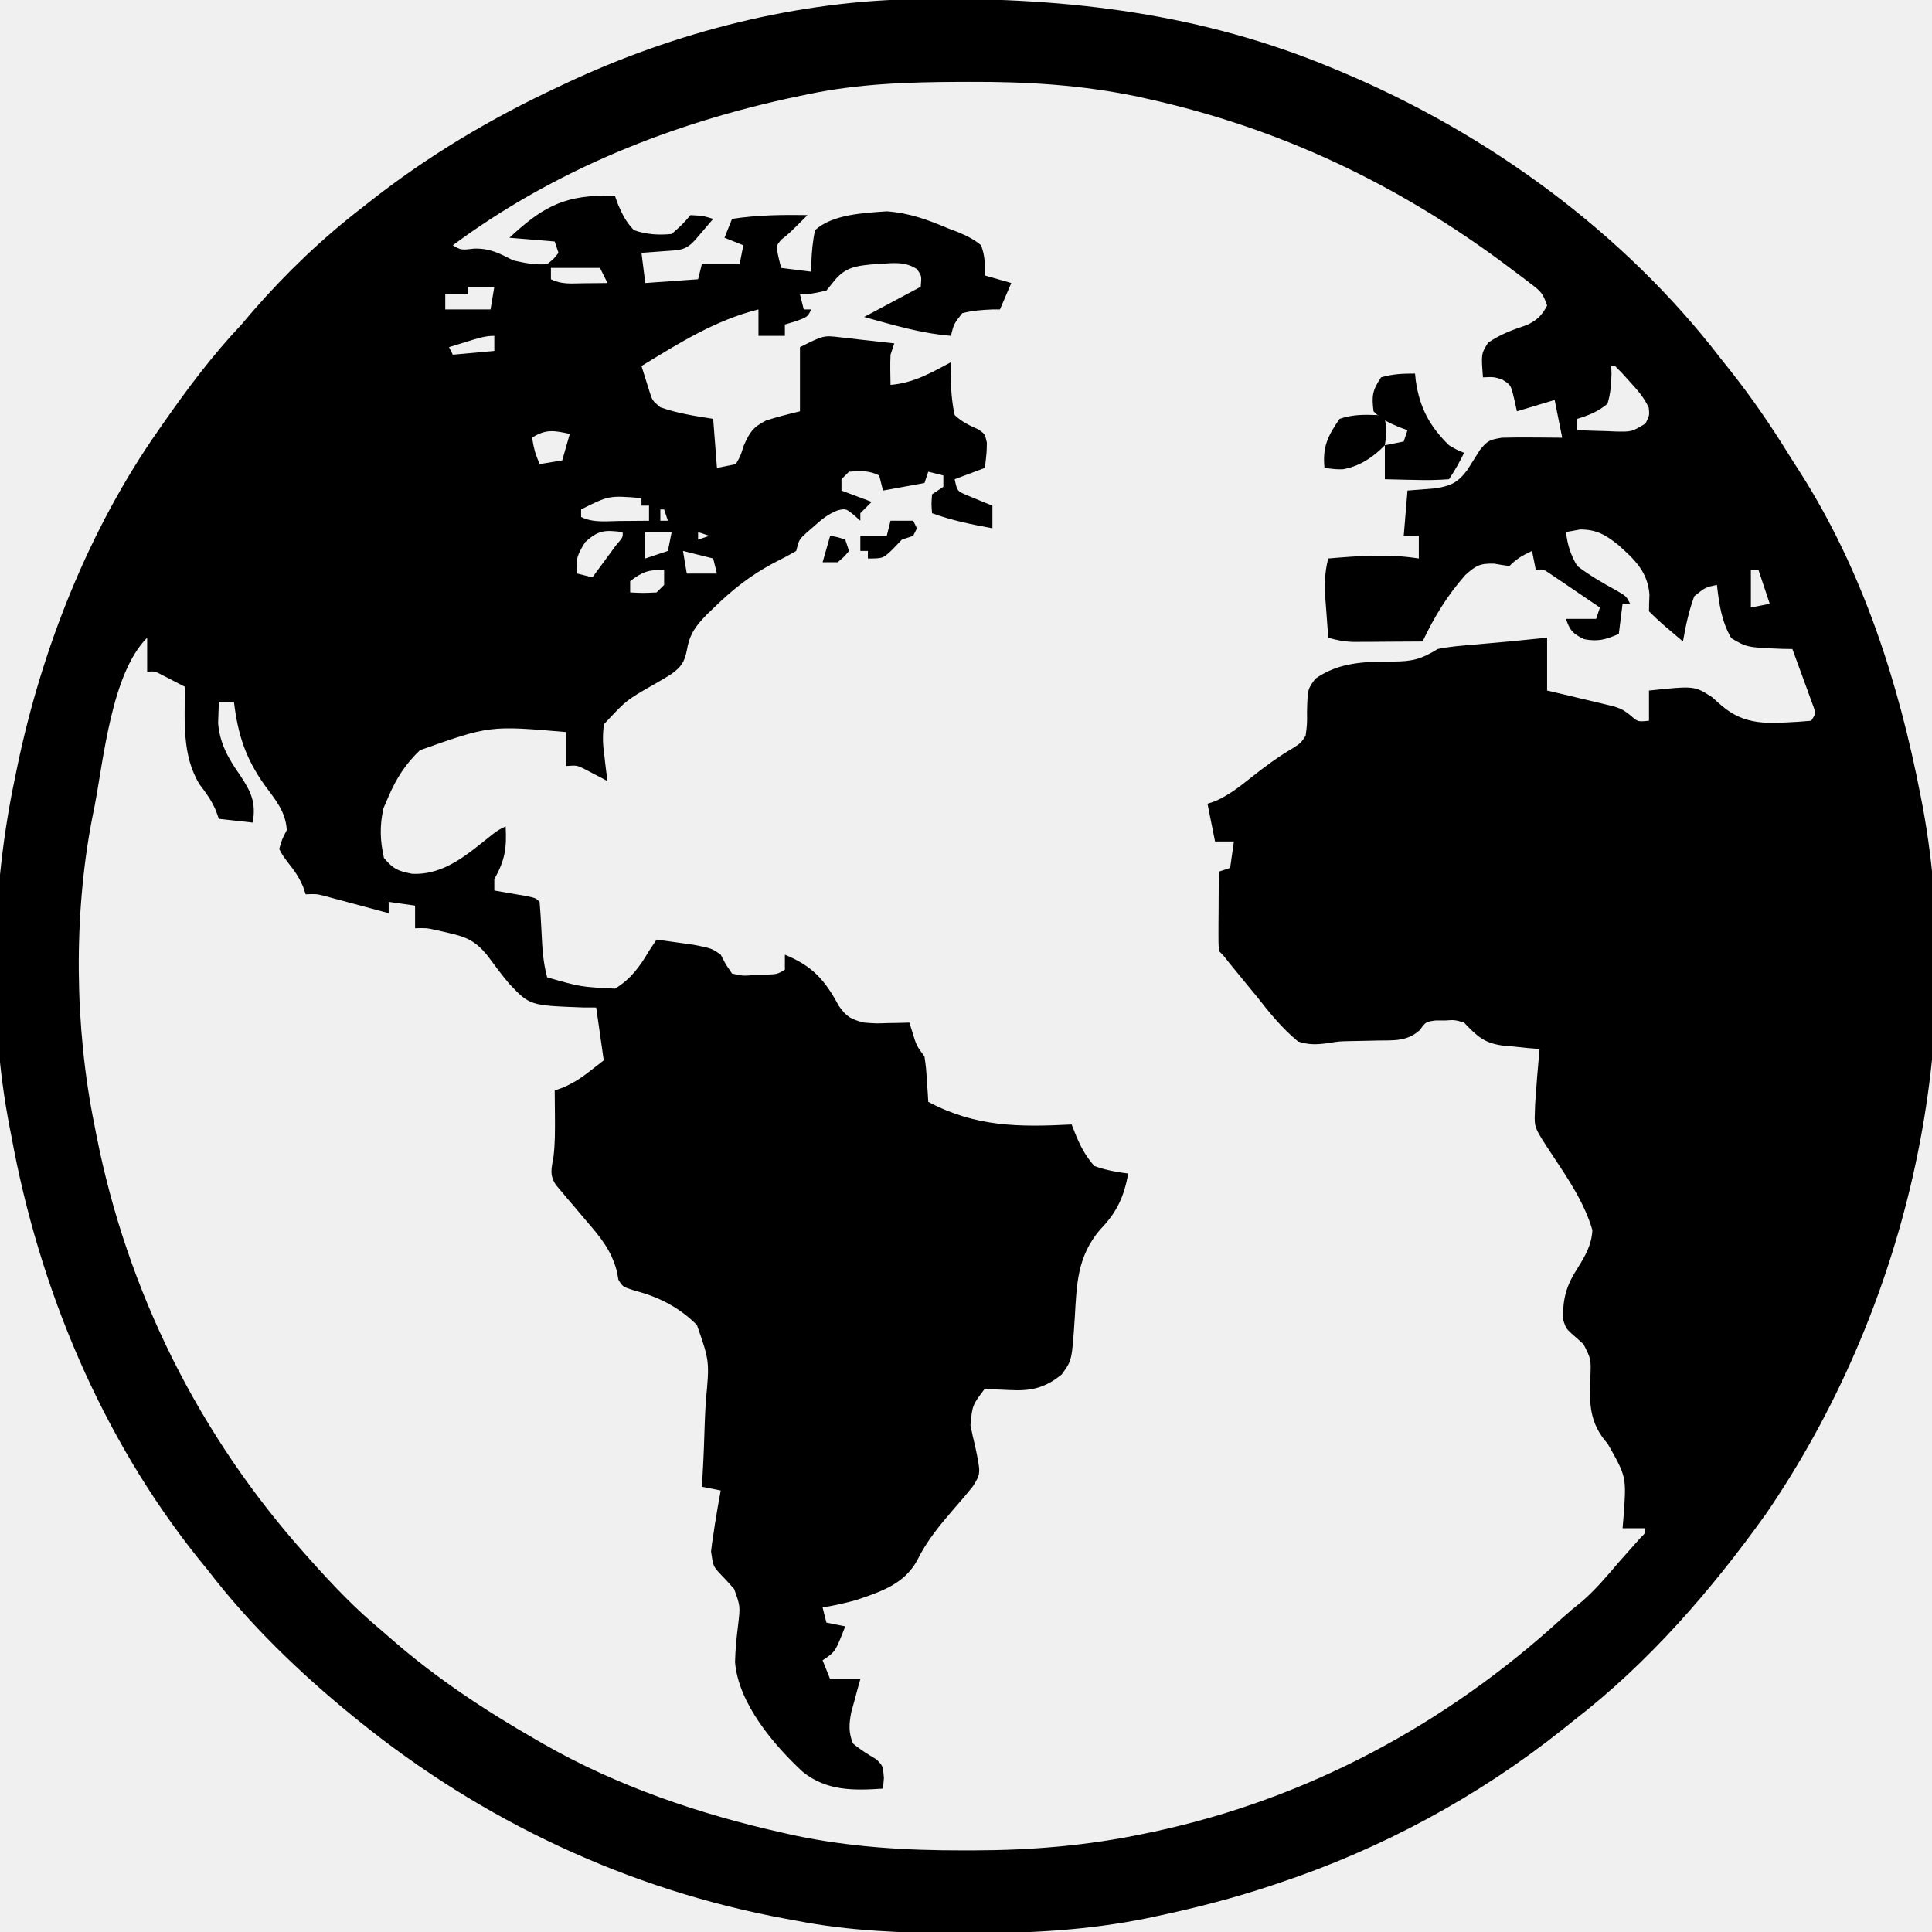
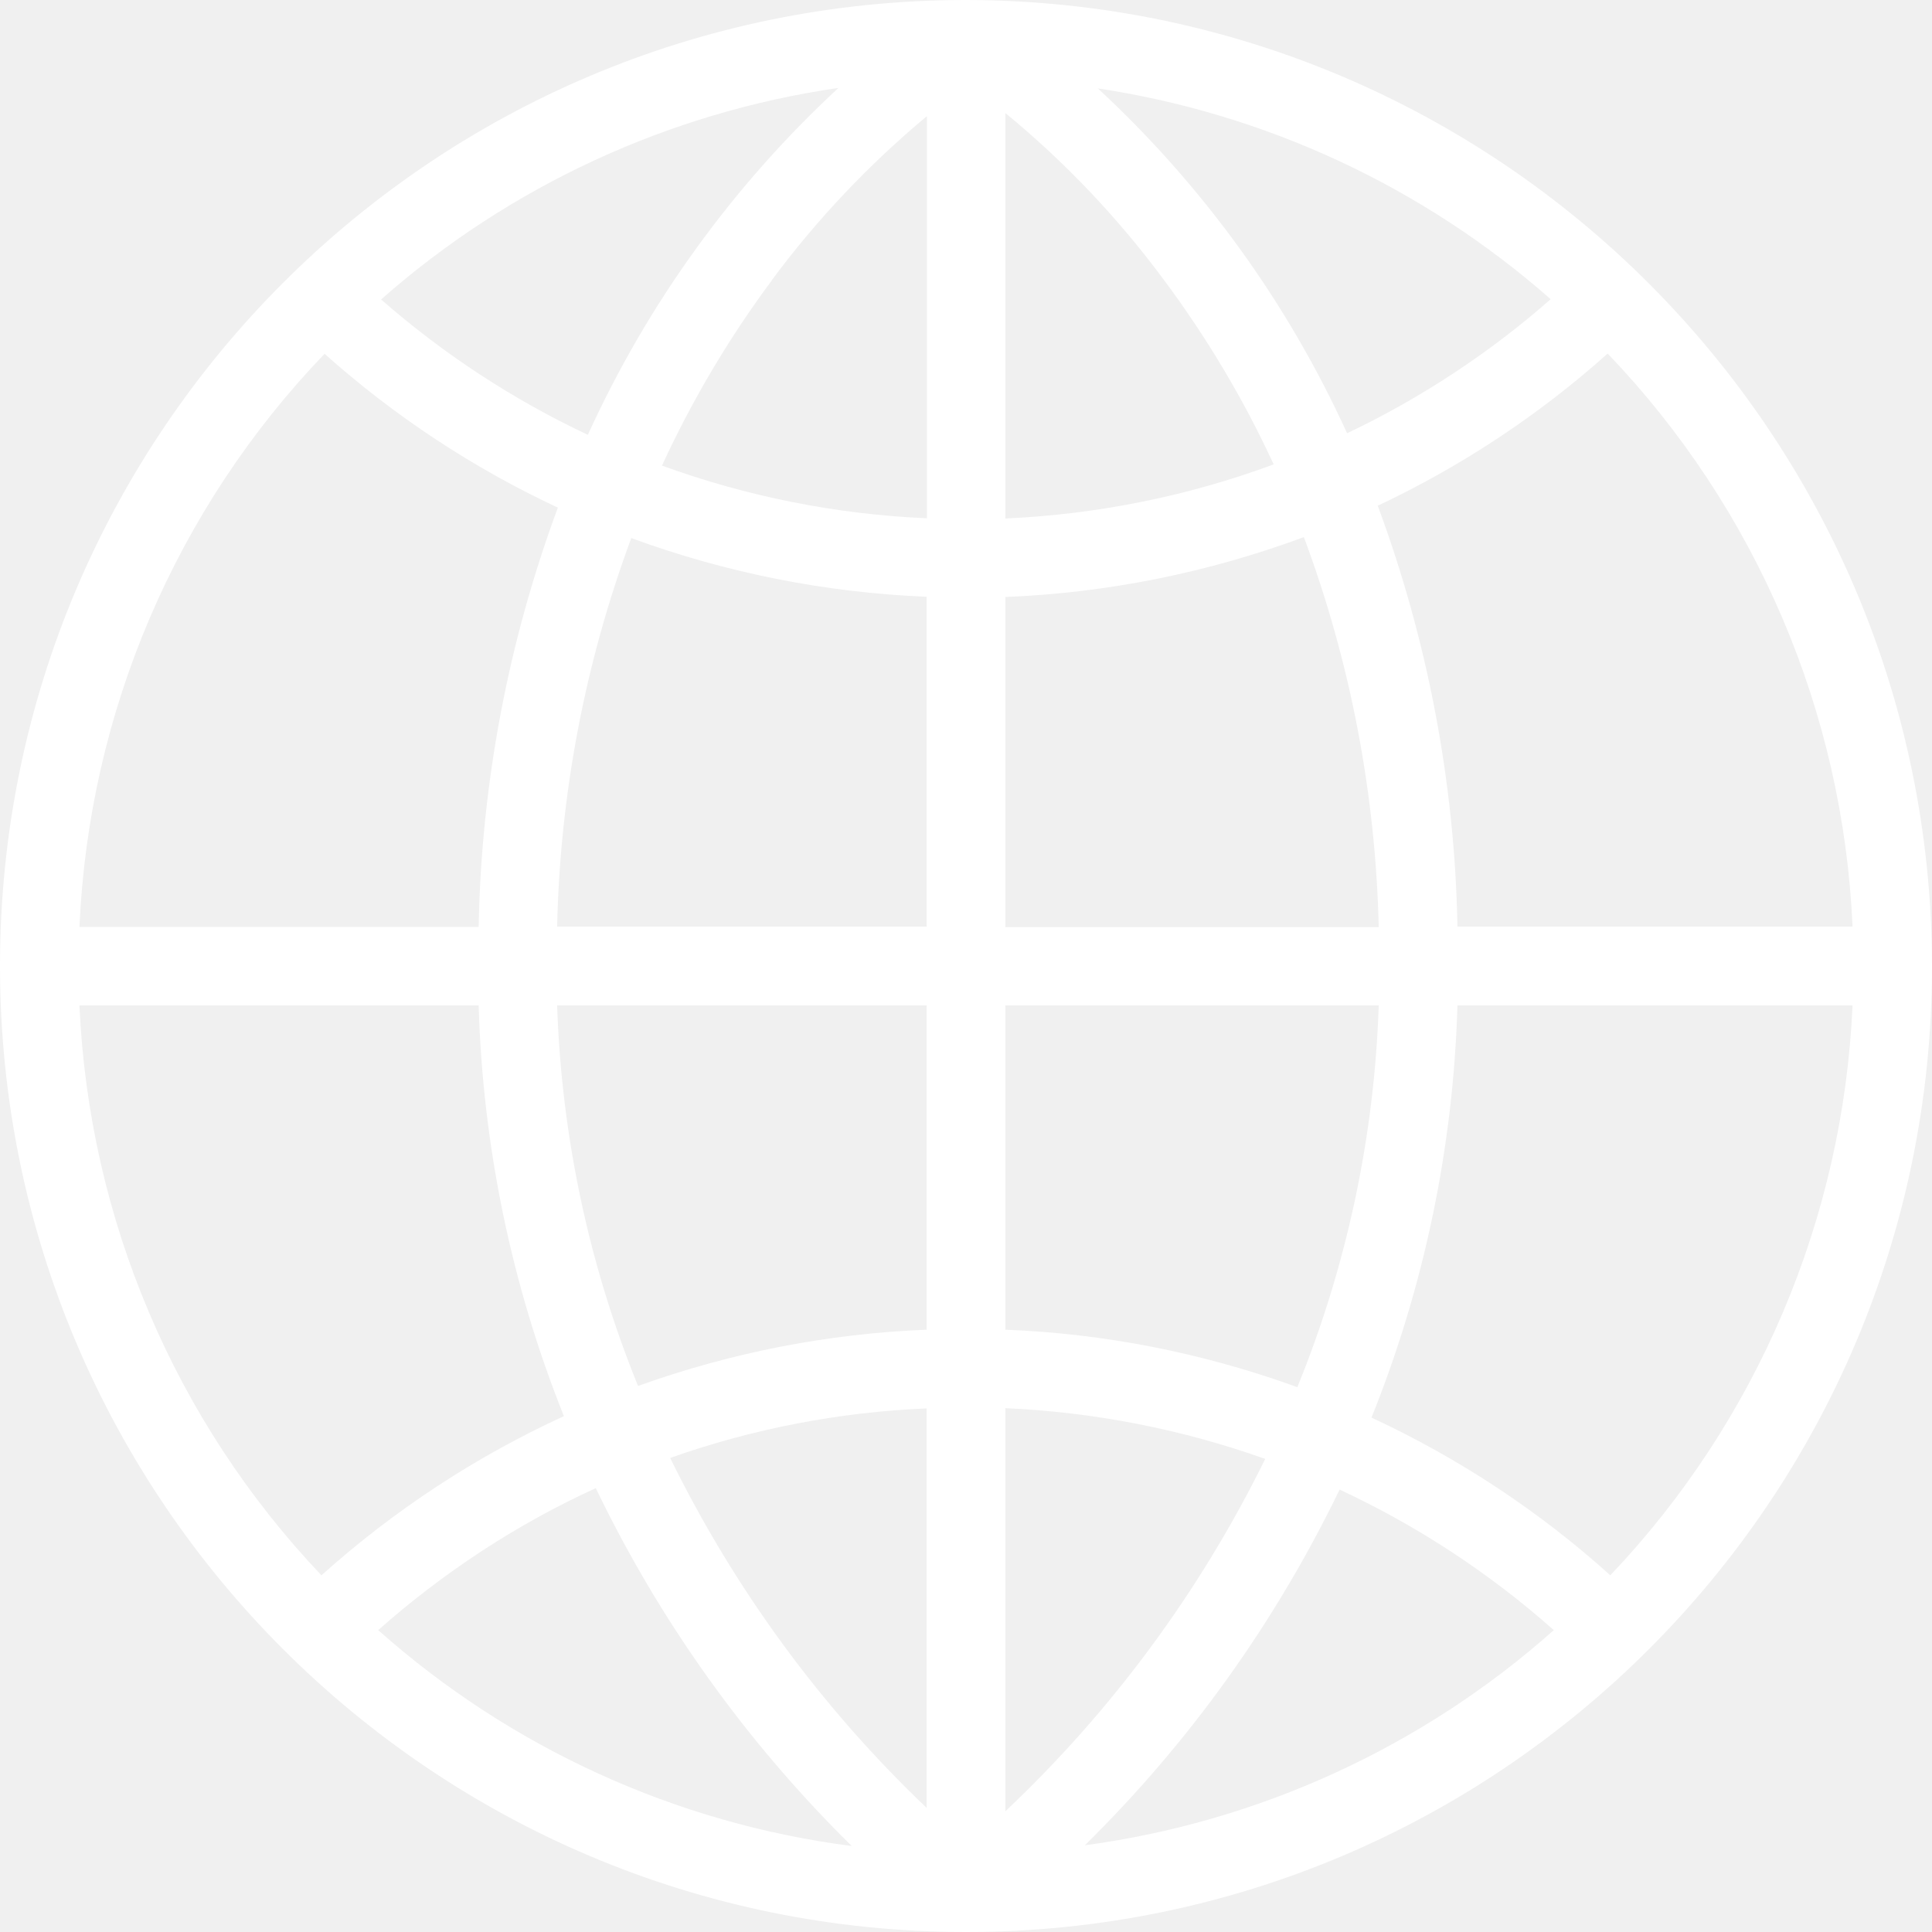
- <svg xmlns="http://www.w3.org/2000/svg" version="1.1" width="512" height="512">
-   <path d="M0 0 C0.909 -0.01 1.818 -0.02 2.754 -0.03 C39.734 -0.347 74.715 3.868 109.164 18.238 C110.017 18.592 110.871 18.946 111.75 19.311 C150.467 35.605 186.454 61.767 212.164 95.238 C213.374 96.758 213.374 96.758 214.609 98.309 C220.236 105.412 225.305 112.76 230.064 120.469 C231.138 122.196 232.236 123.905 233.34 125.613 C249.833 151.576 259.358 181.217 265.164 211.238 C265.343 212.159 265.523 213.079 265.708 214.027 C277.519 278.315 260.858 347.886 224.172 401.43 C209.654 421.737 192.981 440.949 173.164 456.238 C171.695 457.416 171.695 457.416 170.195 458.617 C147.864 476.4 122.238 490.223 95.164 499.238 C94.355 499.511 93.546 499.783 92.712 500.064 C82.935 503.305 73.049 505.842 62.977 507.988 C62.052 508.187 61.127 508.386 60.175 508.591 C44.305 511.815 28.69 512.614 12.539 512.551 C11.084 512.548 11.084 512.548 9.6 512.545 C-4.749 512.5 -18.719 512.004 -32.836 509.238 C-33.749 509.072 -34.662 508.906 -35.603 508.734 C-77.235 501.075 -115.996 482.832 -148.836 456.238 C-149.38 455.798 -149.925 455.358 -150.486 454.905 C-164.558 443.427 -177.773 430.661 -188.836 416.238 C-189.595 415.308 -190.354 414.377 -191.137 413.418 C-217 381.161 -233.452 341.716 -240.836 301.238 C-241.082 299.993 -241.082 299.993 -241.332 298.722 C-247.014 269.192 -246.065 235.577 -239.836 206.238 C-239.643 205.297 -239.451 204.356 -239.252 203.386 C-232.742 172.109 -220.253 140.454 -201.836 114.238 C-201.371 113.57 -200.906 112.902 -200.426 112.213 C-194.029 103.052 -187.517 94.364 -179.836 86.238 C-178.768 84.992 -177.706 83.743 -176.648 82.488 C-167.921 72.505 -158.345 63.319 -147.836 55.238 C-147.272 54.793 -146.709 54.348 -146.128 53.889 C-130.605 41.626 -113.753 31.595 -95.836 23.238 C-95.208 22.941 -94.581 22.644 -93.934 22.338 C-64.89 8.683 -32.17 0.289 0 0 Z M-29.836 25.238 C-30.824 25.442 -31.811 25.646 -32.829 25.856 C-65.537 32.777 -96.861 45.223 -123.836 65.238 C-121.649 66.53 -121.649 66.53 -118.086 66.113 C-113.934 66.046 -111.541 67.348 -107.836 69.238 C-104.84 69.936 -101.909 70.508 -98.836 70.238 C-97.062 68.836 -97.062 68.836 -95.836 67.238 C-96.166 66.248 -96.496 65.258 -96.836 64.238 C-100.796 63.908 -104.756 63.578 -108.836 63.238 C-100.68 55.66 -94.941 52.128 -83.66 52.105 C-82.728 52.149 -81.796 52.193 -80.836 52.238 C-80.434 53.352 -80.434 53.352 -80.023 54.488 C-78.856 57.191 -77.87 59.115 -75.836 61.238 C-72.518 62.369 -69.319 62.602 -65.836 62.238 C-63.086 59.822 -63.086 59.822 -60.836 57.238 C-57.523 57.426 -57.523 57.426 -54.836 58.238 C-55.815 59.385 -56.794 60.53 -57.773 61.676 C-58.319 62.314 -58.864 62.952 -59.426 63.609 C-62.121 66.723 -63.711 66.492 -67.898 66.801 C-69.003 66.885 -70.108 66.968 -71.246 67.055 C-72.101 67.115 -72.955 67.176 -73.836 67.238 C-73.506 69.878 -73.176 72.518 -72.836 75.238 C-68.216 74.908 -63.596 74.578 -58.836 74.238 C-58.506 72.918 -58.176 71.598 -57.836 70.238 C-54.536 70.238 -51.236 70.238 -47.836 70.238 C-47.506 68.588 -47.176 66.938 -46.836 65.238 C-48.486 64.578 -50.136 63.918 -51.836 63.238 C-51.176 61.588 -50.516 59.938 -49.836 58.238 C-43.139 57.208 -36.604 57.137 -29.836 57.238 C-34.836 62.238 -34.836 62.238 -36.711 63.676 C-38.179 65.352 -38.179 65.352 -37.523 68.426 C-37.297 69.354 -37.07 70.282 -36.836 71.238 C-34.196 71.568 -31.556 71.898 -28.836 72.238 C-28.833 71.479 -28.831 70.72 -28.828 69.938 C-28.712 66.945 -28.468 64.167 -27.836 61.238 C-23.241 57.026 -14.922 56.668 -8.836 56.238 C-2.893 56.65 2.112 58.501 7.539 60.801 C8.358 61.111 9.176 61.421 10.02 61.74 C12.351 62.732 14.224 63.606 16.164 65.238 C17.219 68.105 17.197 70.122 17.164 73.238 C19.474 73.898 21.784 74.558 24.164 75.238 C23.174 77.548 22.184 79.858 21.164 82.238 C20.477 82.241 19.79 82.243 19.082 82.246 C16.324 82.364 13.841 82.553 11.164 83.238 C8.925 86.125 8.925 86.125 8.164 89.238 C0.231 88.591 -7.187 86.355 -14.836 84.238 C-9.886 81.598 -4.936 78.958 0.164 76.238 C0.422 73.339 0.422 73.339 -0.848 71.555 C-3.948 69.502 -7.082 69.928 -10.648 70.176 C-11.376 70.222 -12.104 70.267 -12.853 70.314 C-16.93 70.695 -19.652 71.107 -22.398 74.238 C-23.203 75.228 -24.007 76.218 -24.836 77.238 C-28.711 78.113 -28.711 78.113 -31.836 78.238 C-31.506 79.558 -31.176 80.878 -30.836 82.238 C-30.176 82.238 -29.516 82.238 -28.836 82.238 C-29.836 84.238 -29.836 84.238 -32.898 85.363 C-33.868 85.652 -34.837 85.941 -35.836 86.238 C-35.836 87.228 -35.836 88.218 -35.836 89.238 C-38.146 89.238 -40.456 89.238 -42.836 89.238 C-42.836 86.928 -42.836 84.618 -42.836 82.238 C-54.287 85.095 -63.848 91.155 -73.836 97.238 C-73.385 98.7 -72.925 100.159 -72.461 101.617 C-72.206 102.43 -71.95 103.243 -71.688 104.08 C-70.943 106.401 -70.943 106.401 -68.836 108.176 C-64.249 109.8 -59.642 110.485 -54.836 111.238 C-54.506 115.528 -54.176 119.818 -53.836 124.238 C-51.361 123.743 -51.361 123.743 -48.836 123.238 C-47.583 121.066 -47.583 121.066 -46.773 118.426 C-45.195 114.844 -44.373 113.517 -40.852 111.688 C-37.888 110.731 -34.863 109.97 -31.836 109.238 C-31.836 103.628 -31.836 98.018 -31.836 92.238 C-25.587 89.114 -25.587 89.114 -21.273 89.613 C-20.388 89.713 -19.502 89.812 -18.59 89.914 C-17.681 90.021 -16.772 90.128 -15.836 90.238 C-14.128 90.426 -12.419 90.614 -10.711 90.801 C-9.432 90.945 -8.153 91.09 -6.836 91.238 C-7.166 92.228 -7.496 93.218 -7.836 94.238 C-7.903 95.633 -7.921 97.03 -7.898 98.426 C-7.867 100.313 -7.867 100.313 -7.836 102.238 C-1.808 101.762 2.931 99.041 8.164 96.238 C8.143 97.191 8.123 98.144 8.102 99.125 C8.165 102.976 8.333 106.473 9.164 110.238 C11.151 112.095 12.946 112.927 15.418 114.02 C17.164 115.238 17.164 115.238 17.691 117.52 C17.664 120.051 17.664 120.051 17.164 124.238 C13.204 125.723 13.204 125.723 9.164 127.238 C9.83 130.354 9.83 130.354 12.23 131.406 C13.466 131.911 13.466 131.911 14.727 132.426 C15.966 132.942 15.966 132.942 17.23 133.469 C17.869 133.723 18.507 133.977 19.164 134.238 C19.164 136.218 19.164 138.198 19.164 140.238 C13.695 139.222 8.4 138.167 3.164 136.238 C2.977 133.863 2.977 133.863 3.164 131.238 C4.154 130.578 5.144 129.918 6.164 129.238 C6.164 128.248 6.164 127.258 6.164 126.238 C4.844 125.908 3.524 125.578 2.164 125.238 C1.834 126.228 1.504 127.218 1.164 128.238 C-4.281 129.228 -4.281 129.228 -9.836 130.238 C-10.166 128.918 -10.496 127.598 -10.836 126.238 C-13.598 124.857 -15.783 125.047 -18.836 125.238 C-19.496 125.898 -20.156 126.558 -20.836 127.238 C-20.836 128.228 -20.836 129.218 -20.836 130.238 C-18.196 131.228 -15.556 132.218 -12.836 133.238 C-13.826 134.228 -14.816 135.218 -15.836 136.238 C-15.836 136.898 -15.836 137.558 -15.836 138.238 C-16.413 137.723 -16.991 137.207 -17.586 136.676 C-19.659 135.022 -19.659 135.022 -21.715 135.438 C-24.319 136.421 -25.947 137.766 -28.023 139.613 C-28.718 140.219 -29.413 140.825 -30.129 141.449 C-32.069 143.229 -32.069 143.229 -32.836 146.238 C-34.859 147.414 -36.931 148.504 -39.023 149.551 C-44.953 152.734 -49.791 156.523 -54.586 161.238 C-55.182 161.807 -55.778 162.376 -56.391 162.962 C-59.358 165.99 -61.038 168.136 -61.773 172.355 C-62.414 175.719 -63.3 177.014 -66.102 178.996 C-67.415 179.809 -68.744 180.598 -70.086 181.363 C-77.857 185.778 -77.857 185.778 -83.836 192.238 C-84.121 195.245 -84.136 197.225 -83.711 200.113 C-83.599 201.146 -83.599 201.146 -83.484 202.199 C-83.297 203.882 -83.071 205.561 -82.836 207.238 C-83.379 206.95 -83.921 206.661 -84.48 206.363 C-85.554 205.806 -85.554 205.806 -86.648 205.238 C-87.71 204.681 -87.71 204.681 -88.793 204.113 C-90.925 203.041 -90.925 203.041 -93.836 203.238 C-93.836 200.268 -93.836 197.298 -93.836 194.238 C-114.052 192.499 -114.052 192.499 -132.535 199.039 C-136.323 202.66 -138.773 206.442 -140.836 211.238 C-141.517 212.816 -141.517 212.816 -142.211 214.426 C-143.253 219.115 -143.126 222.933 -142.086 227.613 C-139.504 230.625 -138.463 231.03 -134.648 231.801 C-126.007 232.213 -119.789 226.483 -113.341 221.377 C-111.836 220.238 -111.836 220.238 -109.836 219.238 C-109.538 225 -109.969 228.101 -112.836 233.238 C-112.836 234.228 -112.836 235.218 -112.836 236.238 C-112.053 236.371 -111.271 236.504 -110.465 236.641 C-109.453 236.817 -108.441 236.994 -107.398 237.176 C-106.389 237.35 -105.38 237.524 -104.34 237.703 C-101.836 238.238 -101.836 238.238 -100.836 239.238 C-100.624 241.847 -100.459 244.438 -100.336 247.051 C-100.136 251.213 -99.943 255.202 -98.836 259.238 C-89.973 261.781 -89.973 261.781 -80.836 262.238 C-76.617 259.647 -74.333 256.456 -71.836 252.238 C-71.176 251.248 -70.516 250.258 -69.836 249.238 C-67.751 249.521 -65.668 249.815 -63.586 250.113 C-61.846 250.357 -61.846 250.357 -60.07 250.605 C-55.233 251.552 -55.233 251.552 -52.836 253.238 C-52.383 254.097 -51.931 254.955 -51.465 255.84 C-50.927 256.631 -50.39 257.423 -49.836 258.238 C-46.943 258.881 -46.943 258.881 -43.773 258.613 C-42.71 258.58 -41.646 258.546 -40.551 258.512 C-37.872 258.404 -37.872 258.404 -35.836 257.238 C-35.836 255.918 -35.836 254.598 -35.836 253.238 C-28.558 256.225 -25.238 259.909 -21.539 266.812 C-19.484 269.74 -18.278 270.374 -14.836 271.238 C-11.71 271.478 -11.71 271.478 -8.523 271.363 C-7.455 271.345 -6.386 271.327 -5.285 271.309 C-4.477 271.285 -3.669 271.262 -2.836 271.238 C-2.403 272.63 -2.403 272.63 -1.961 274.051 C-0.948 277.336 -0.948 277.336 1.164 280.238 C1.578 283.156 1.578 283.156 1.789 286.426 C1.901 288.056 1.901 288.056 2.016 289.719 C2.089 290.966 2.089 290.966 2.164 292.238 C14.752 298.92 26.156 298.95 40.164 298.238 C40.462 298.998 40.76 299.757 41.066 300.539 C42.458 303.961 43.727 306.426 46.164 309.238 C49.121 310.316 52.047 310.852 55.164 311.238 C53.977 317.531 52.148 321.517 47.664 326.137 C41.605 333.322 41.518 340.491 40.982 349.573 C40.245 360.762 40.245 360.762 37.526 364.477 C33.157 368.069 29.343 368.941 23.664 368.613 C21.823 368.532 21.823 368.532 19.945 368.449 C19.027 368.38 18.11 368.31 17.164 368.238 C13.84 372.626 13.84 372.626 13.344 377.941 C13.715 379.801 14.127 381.653 14.586 383.492 C16.108 390.72 16.108 390.72 14.037 394.051 C12.435 396.095 10.761 398.045 9.039 399.988 C5.207 404.445 1.765 408.549 -0.836 413.863 C-4.29 420.061 -10.381 422.041 -16.836 424.238 C-19.851 425.091 -22.741 425.714 -25.836 426.238 C-25.506 427.558 -25.176 428.878 -24.836 430.238 C-23.186 430.568 -21.536 430.898 -19.836 431.238 C-22.461 437.988 -22.461 437.988 -25.836 440.238 C-25.176 441.888 -24.516 443.538 -23.836 445.238 C-21.196 445.238 -18.556 445.238 -15.836 445.238 C-16.064 446.047 -16.292 446.855 -16.527 447.688 C-16.815 448.756 -17.102 449.825 -17.398 450.926 C-17.688 451.982 -17.979 453.037 -18.277 454.125 C-18.854 457.336 -18.961 459.186 -17.836 462.238 C-15.857 463.941 -13.784 465.169 -11.551 466.516 C-9.836 468.238 -9.836 468.238 -9.59 471.43 C-9.712 472.82 -9.712 472.82 -9.836 474.238 C-17.638 474.759 -24.772 474.894 -31.106 469.792 C-38.855 462.592 -48.15 451.641 -49.042 440.719 C-48.961 437.358 -48.637 434.07 -48.213 430.737 C-47.644 425.88 -47.644 425.88 -49.289 421.324 C-50.563 419.865 -51.876 418.439 -53.234 417.059 C-54.836 415.238 -54.836 415.238 -55.398 411.426 C-55.265 410.024 -55.069 408.627 -54.836 407.238 C-54.68 406.193 -54.524 405.147 -54.363 404.07 C-53.896 401.117 -53.385 398.177 -52.836 395.238 C-54.486 394.908 -56.136 394.578 -57.836 394.238 C-57.763 393.049 -57.689 391.859 -57.614 390.633 C-57.359 386.181 -57.199 381.728 -57.067 377.271 C-56.997 375.349 -56.902 373.429 -56.78 371.51 C-55.791 360.997 -55.791 360.997 -59.142 351.376 C-63.838 346.701 -69.328 343.875 -75.702 342.257 C-78.836 341.238 -78.836 341.238 -79.947 339.366 C-80.155 338.261 -80.155 338.261 -80.367 337.133 C-81.814 331.625 -84.649 328.173 -88.336 323.926 C-89.493 322.555 -90.649 321.184 -91.805 319.812 C-92.315 319.22 -92.824 318.628 -93.35 318.018 C-93.84 317.431 -94.331 316.843 -94.836 316.238 C-95.4 315.573 -95.964 314.907 -96.545 314.222 C-98.259 311.588 -97.688 309.867 -97.164 306.875 C-96.723 303.329 -96.749 299.805 -96.773 296.238 C-96.778 295.555 -96.782 294.871 -96.786 294.167 C-96.799 292.524 -96.817 290.881 -96.836 289.238 C-96.1 288.973 -95.364 288.707 -94.605 288.434 C-91.877 287.256 -89.858 285.934 -87.523 284.113 C-86.307 283.165 -85.09 282.216 -83.836 281.238 C-84.826 274.308 -84.826 274.308 -85.836 267.238 C-87.008 267.233 -88.179 267.228 -89.387 267.223 C-103.404 266.7 -103.404 266.7 -108.841 261.001 C-110.947 258.484 -112.892 255.883 -114.836 253.238 C-117.901 249.59 -120.261 248.523 -124.898 247.488 C-126.463 247.125 -126.463 247.125 -128.059 246.754 C-130.857 246.147 -130.857 246.147 -133.836 246.238 C-133.836 244.258 -133.836 242.278 -133.836 240.238 C-136.146 239.908 -138.456 239.578 -140.836 239.238 C-140.836 240.228 -140.836 241.218 -140.836 242.238 C-141.396 242.087 -141.956 241.935 -142.532 241.779 C-145.07 241.095 -147.609 240.417 -150.148 239.738 C-151.03 239.5 -151.911 239.261 -152.818 239.016 C-153.666 238.79 -154.513 238.564 -155.387 238.332 C-156.557 238.018 -156.557 238.018 -157.751 237.697 C-159.968 237.131 -159.968 237.131 -162.836 237.238 C-163.063 236.558 -163.29 235.877 -163.523 235.176 C-164.693 232.559 -165.82 230.937 -167.586 228.738 C-168.93 226.934 -168.93 226.934 -169.836 225.238 C-169.086 222.613 -169.086 222.613 -167.836 220.238 C-168.096 215.324 -170.899 212.111 -173.711 208.301 C-178.754 201.18 -180.786 194.972 -181.836 186.238 C-183.156 186.238 -184.476 186.238 -185.836 186.238 C-185.877 187.435 -185.918 188.631 -185.961 189.863 C-185.984 190.536 -186.007 191.209 -186.031 191.902 C-185.576 197.342 -183.302 201.293 -180.211 205.676 C-177.205 210.231 -175.997 212.848 -176.836 218.238 C-179.806 217.908 -182.776 217.578 -185.836 217.238 C-186.103 216.497 -186.37 215.756 -186.645 214.992 C-187.804 212.313 -189.142 210.484 -190.898 208.176 C-195.706 200.514 -194.854 191 -194.836 182.238 C-196.125 181.567 -197.417 180.901 -198.711 180.238 C-199.79 179.681 -199.79 179.681 -200.891 179.113 C-202.784 178.102 -202.784 178.102 -204.836 178.238 C-204.836 175.268 -204.836 172.298 -204.836 169.238 C-214.293 178.695 -216.364 201.465 -218.836 214.238 C-219.001 215.052 -219.166 215.865 -219.336 216.703 C-224.416 242.595 -224.081 272.413 -218.836 298.238 C-218.664 299.125 -218.493 300.012 -218.316 300.925 C-210.13 342.543 -191.1 380.639 -162.836 412.238 C-162.335 412.801 -161.835 413.363 -161.319 413.942 C-155.493 420.456 -149.579 426.66 -142.836 432.238 C-141.39 433.499 -141.39 433.499 -139.914 434.785 C-128.125 445.039 -115.363 453.475 -101.836 461.238 C-100.943 461.755 -100.943 461.755 -100.033 462.281 C-80.253 473.618 -58.402 481.039 -36.211 485.988 C-35.33 486.187 -34.449 486.386 -33.542 486.591 C-18.595 489.764 -3.698 490.648 11.539 490.613 C12.407 490.613 13.275 490.613 14.169 490.613 C29.464 490.576 44.155 489.375 59.164 486.238 C60.069 486.051 60.975 485.864 61.908 485.671 C102.575 476.971 139.317 457.237 169.918 429.262 C171.691 427.664 173.481 426.154 175.352 424.676 C179.015 421.501 182.031 417.925 185.164 414.238 C187.066 412.091 188.971 409.947 190.879 407.805 C192.27 406.447 192.27 406.447 192.164 405.238 C190.184 405.238 188.204 405.238 186.164 405.238 C186.257 404.139 186.35 403.039 186.445 401.906 C187.178 391.592 187.178 391.592 182.227 382.863 C177.27 377.249 177.344 372.146 177.641 364.961 C177.811 360.427 177.811 360.427 175.834 356.504 C174.757 355.5 173.66 354.516 172.544 353.555 C171.164 352.238 171.164 352.238 170.332 349.773 C170.376 344.184 171.221 340.971 174.293 336.228 C176.333 332.949 177.941 330.162 178.164 326.238 C176.081 319.081 171.812 312.75 167.717 306.587 C162.763 299.095 162.763 299.095 162.914 295.176 C162.94 294.413 162.966 293.65 162.992 292.863 C163.312 287.981 163.703 283.109 164.164 278.238 C162.627 278.109 162.627 278.109 161.059 277.977 C159.698 277.836 158.337 277.694 156.977 277.551 C156.303 277.497 155.629 277.444 154.936 277.389 C149.652 276.796 147.723 274.989 144.164 271.238 C141.655 270.496 141.655 270.496 139.102 270.676 C138.265 270.674 137.428 270.673 136.566 270.672 C134.006 271.03 134.006 271.03 132.422 273.227 C128.983 276.291 125.569 275.918 121.102 275.988 C120.248 276.009 119.394 276.029 118.514 276.05 C116.822 276.089 115.129 276.123 113.437 276.152 C110.983 276.206 110.983 276.206 107.855 276.711 C104.894 277.085 103.017 277.147 100.164 276.238 C95.868 272.712 92.573 268.6 89.164 264.238 C88.283 263.165 87.397 262.094 86.508 261.027 C84.939 259.136 83.383 257.235 81.844 255.32 C80.331 253.37 80.331 253.37 79.164 252.238 C79.077 250.677 79.057 249.111 79.066 247.547 C79.07 246.603 79.073 245.658 79.076 244.686 C79.085 243.692 79.093 242.699 79.102 241.676 C79.106 240.679 79.111 239.682 79.115 238.654 C79.127 236.182 79.144 233.71 79.164 231.238 C80.154 230.908 81.144 230.578 82.164 230.238 C82.494 227.928 82.824 225.618 83.164 223.238 C81.514 223.238 79.864 223.238 78.164 223.238 C77.504 219.938 76.844 216.638 76.164 213.238 C76.859 213.006 77.554 212.774 78.27 212.535 C81.741 210.98 84.529 208.848 87.477 206.488 C91.191 203.516 94.813 200.851 98.914 198.426 C100.888 197.155 100.888 197.155 102.164 195.238 C102.578 192.133 102.578 192.133 102.539 188.738 C102.7 182.861 102.7 182.861 104.758 180.098 C111.06 175.652 118.014 175.553 125.474 175.55 C130.471 175.527 132.865 174.905 137.164 172.238 C140.204 171.602 143.259 171.362 146.352 171.113 C147.196 171.035 148.04 170.958 148.909 170.877 C150.575 170.725 152.24 170.576 153.906 170.434 C156.725 170.19 159.538 169.904 162.352 169.613 C164.239 169.428 164.239 169.428 166.164 169.238 C166.164 173.858 166.164 178.478 166.164 183.238 C167.561 183.564 168.959 183.891 170.398 184.227 C172.237 184.667 174.076 185.109 175.914 185.551 C176.834 185.764 177.755 185.977 178.703 186.197 C180.037 186.521 180.037 186.521 181.398 186.852 C182.624 187.142 182.624 187.142 183.874 187.439 C186.164 188.238 186.164 188.238 188.274 189.825 C190.171 191.538 190.171 191.538 193.164 191.238 C193.164 188.598 193.164 185.958 193.164 183.238 C205.212 181.972 205.212 181.972 209.91 185.02 C210.736 185.752 211.563 186.484 212.414 187.238 C218.693 192.602 224.777 191.947 232.613 191.52 C233.785 191.427 234.957 191.334 236.164 191.238 C237.39 189.326 237.39 189.326 236.727 187.451 C236.342 186.398 236.342 186.398 235.949 185.324 C235.675 184.564 235.401 183.803 235.119 183.02 C234.677 181.828 234.677 181.828 234.227 180.613 C233.936 179.811 233.645 179.01 233.346 178.184 C232.625 176.199 231.896 174.218 231.164 172.238 C230.284 172.224 229.403 172.21 228.496 172.195 C219.138 171.811 219.138 171.811 214.977 169.363 C212.374 164.876 211.763 160.344 211.164 155.238 C208.12 155.876 208.12 155.876 205.164 158.238 C203.709 162.156 202.89 166.129 202.164 170.238 C201.038 169.281 199.913 168.322 198.789 167.363 C198.163 166.83 197.536 166.296 196.891 165.746 C195.606 164.624 194.37 163.445 193.164 162.238 C193.17 160.759 193.218 159.279 193.289 157.801 C192.811 151.74 189.353 148.509 185.041 144.667 C181.719 141.975 179.214 140.544 174.914 140.551 C173.677 140.778 172.439 141.005 171.164 141.238 C171.566 144.642 172.385 147.295 174.164 150.238 C177.426 152.7 180.746 154.666 184.328 156.609 C187.164 158.238 187.164 158.238 188.164 160.238 C187.504 160.238 186.844 160.238 186.164 160.238 C185.834 162.878 185.504 165.518 185.164 168.238 C181.672 169.735 179.69 170.34 175.914 169.613 C172.94 168.126 172.196 167.334 171.164 164.238 C173.804 164.238 176.444 164.238 179.164 164.238 C179.494 163.248 179.824 162.258 180.164 161.238 C177.709 159.566 175.251 157.9 172.789 156.238 C172.09 155.761 171.392 155.284 170.672 154.793 C170.002 154.342 169.331 153.891 168.641 153.426 C168.023 153.007 167.405 152.588 166.768 152.156 C165.183 151.073 165.183 151.073 163.164 151.238 C162.834 149.588 162.504 147.938 162.164 146.238 C159.696 147.39 158.116 148.286 156.164 150.238 C154.825 150.071 153.492 149.855 152.164 149.613 C148.413 149.504 147.348 150.074 144.488 152.621 C139.672 158.088 136.277 163.685 133.164 170.238 C129.747 170.267 126.331 170.285 122.914 170.301 C121.946 170.309 120.978 170.318 119.98 170.326 C118.579 170.331 118.579 170.331 117.148 170.336 C116.29 170.341 115.431 170.346 114.546 170.352 C112.277 170.244 110.338 169.874 108.164 169.238 C107.968 166.676 107.782 164.114 107.602 161.551 C107.545 160.83 107.489 160.108 107.432 159.365 C107.165 155.465 107.155 152.027 108.164 148.238 C116.311 147.541 124.047 146.957 132.164 148.238 C132.164 146.258 132.164 144.278 132.164 142.238 C130.844 142.238 129.524 142.238 128.164 142.238 C128.494 138.278 128.824 134.318 129.164 130.238 C131.638 130.043 134.112 129.848 136.586 129.652 C140.587 129.01 142.466 128.158 144.945 124.891 C146.092 123.079 147.238 121.266 148.383 119.453 C150.419 116.921 151.073 116.771 154.164 116.238 C156.924 116.169 159.656 116.144 162.414 116.176 C163.159 116.18 163.904 116.185 164.672 116.189 C166.503 116.201 168.333 116.219 170.164 116.238 C169.504 112.938 168.844 109.638 168.164 106.238 C164.864 107.228 161.564 108.218 158.164 109.238 C157.917 108.125 157.669 107.011 157.414 105.863 C156.546 102.239 156.546 102.239 154.227 100.801 C152.038 100.107 152.038 100.107 149.164 100.238 C148.684 94.002 148.684 94.002 150.539 91.051 C153.782 88.812 157.101 87.617 160.824 86.363 C163.56 85.048 164.712 83.892 166.164 81.238 C165.076 77.974 164.506 77.455 161.875 75.453 C161.189 74.928 160.502 74.402 159.795 73.861 C159.051 73.305 158.306 72.749 157.539 72.176 C156.771 71.597 156.002 71.019 155.211 70.423 C126.561 49.031 95.284 34.184 60.289 26.426 C59.411 26.231 58.534 26.036 57.629 25.835 C42.752 22.721 28.187 21.861 13.039 21.926 C11.684 21.929 11.684 21.929 10.301 21.932 C-3.28 21.984 -16.506 22.424 -29.836 25.238 Z M-97.836 71.238 C-97.836 72.228 -97.836 73.218 -97.836 74.238 C-94.952 75.68 -92.419 75.332 -89.211 75.301 C-87.428 75.287 -87.428 75.287 -85.609 75.273 C-84.237 75.256 -84.237 75.256 -82.836 75.238 C-83.496 73.918 -84.156 72.598 -84.836 71.238 C-89.126 71.238 -93.416 71.238 -97.836 71.238 Z M-119.836 76.238 C-119.836 76.898 -119.836 77.558 -119.836 78.238 C-121.816 78.238 -123.796 78.238 -125.836 78.238 C-125.836 79.558 -125.836 80.878 -125.836 82.238 C-121.876 82.238 -117.916 82.238 -113.836 82.238 C-113.506 80.258 -113.176 78.278 -112.836 76.238 C-115.146 76.238 -117.456 76.238 -119.836 76.238 Z M-119.961 90.738 C-120.871 91.017 -121.781 91.295 -122.719 91.582 C-123.417 91.799 -124.116 92.015 -124.836 92.238 C-124.506 92.898 -124.176 93.558 -123.836 94.238 C-118.391 93.743 -118.391 93.743 -112.836 93.238 C-112.836 91.918 -112.836 90.598 -112.836 89.238 C-115.418 89.238 -117.494 89.979 -119.961 90.738 Z M183.164 97.238 C183.185 97.914 183.205 98.589 183.227 99.285 C183.161 102.132 182.99 104.507 182.164 107.238 C179.725 109.291 177.195 110.313 174.164 111.238 C174.164 112.228 174.164 113.218 174.164 114.238 C176.769 114.346 179.37 114.426 181.977 114.488 C182.715 114.522 183.453 114.555 184.213 114.59 C188.6 114.682 188.6 114.682 192.238 112.473 C193.302 110.34 193.302 110.34 193.102 108.285 C191.859 105.572 190.176 103.687 188.164 101.488 C187.442 100.689 186.72 99.89 185.977 99.066 C185.378 98.463 184.78 97.86 184.164 97.238 C183.834 97.238 183.504 97.238 183.164 97.238 Z M-102.836 116.238 C-102.18 119.848 -102.18 119.848 -100.836 123.238 C-98.856 122.908 -96.876 122.578 -94.836 122.238 C-94.176 119.928 -93.516 117.618 -92.836 115.238 C-96.914 114.312 -99.258 113.899 -102.836 116.238 Z M-89.836 135.238 C-89.836 135.898 -89.836 136.558 -89.836 137.238 C-86.648 138.832 -83.207 138.34 -79.711 138.301 C-78.58 138.294 -78.58 138.294 -77.426 138.287 C-75.562 138.275 -73.699 138.257 -71.836 138.238 C-71.836 136.918 -71.836 135.598 -71.836 134.238 C-72.496 134.238 -73.156 134.238 -73.836 134.238 C-73.836 133.578 -73.836 132.918 -73.836 132.238 C-82.432 131.527 -82.432 131.527 -89.836 135.238 Z M-188.836 135.238 C-187.836 137.238 -187.836 137.238 -187.836 137.238 Z M-68.836 135.238 C-68.836 136.228 -68.836 137.218 -68.836 138.238 C-68.176 138.238 -67.516 138.238 -66.836 138.238 C-67.166 137.248 -67.496 136.258 -67.836 135.238 C-68.166 135.238 -68.496 135.238 -68.836 135.238 Z M-88.773 143.926 C-90.812 147.199 -91.385 148.505 -90.836 152.238 C-89.516 152.568 -88.196 152.898 -86.836 153.238 C-85.5 151.428 -84.167 149.615 -82.836 147.801 C-82.093 146.791 -81.351 145.782 -80.586 144.742 C-78.74 142.611 -78.74 142.611 -78.836 141.238 C-83.545 140.684 -85.193 140.65 -88.773 143.926 Z M-72.836 141.238 C-72.836 143.548 -72.836 145.858 -72.836 148.238 C-70.856 147.578 -68.876 146.918 -66.836 146.238 C-66.506 144.588 -66.176 142.938 -65.836 141.238 C-68.146 141.238 -70.456 141.238 -72.836 141.238 Z M-58.836 141.238 C-58.836 141.898 -58.836 142.558 -58.836 143.238 C-57.846 142.908 -56.856 142.578 -55.836 142.238 C-56.826 141.908 -57.816 141.578 -58.836 141.238 Z M-62.836 146.238 C-62.506 148.218 -62.176 150.198 -61.836 152.238 C-59.196 152.238 -56.556 152.238 -53.836 152.238 C-54.166 150.918 -54.496 149.598 -54.836 148.238 C-57.476 147.578 -60.116 146.918 -62.836 146.238 Z M-76.836 154.238 C-76.836 155.228 -76.836 156.218 -76.836 157.238 C-73.419 157.405 -73.419 157.405 -69.836 157.238 C-69.176 156.578 -68.516 155.918 -67.836 155.238 C-67.836 153.918 -67.836 152.598 -67.836 151.238 C-72.103 151.238 -73.503 151.739 -76.836 154.238 Z M220.164 151.238 C220.164 154.538 220.164 157.838 220.164 161.238 C221.814 160.908 223.464 160.578 225.164 160.238 C224.174 157.268 223.184 154.298 222.164 151.238 C221.504 151.238 220.844 151.238 220.164 151.238 Z " fill="#000000" transform="translate(243.8359,-0.2382812)" />
-   <path d="M0 0 C0.063 0.617 0.126 1.235 0.191 1.871 C1.226 9.028 3.814 13.924 9 19 C11.114 20.241 11.114 20.241 13 21 C11.796 23.494 10.546 25.681 9 28 C6.049 28.221 3.316 28.281 0.375 28.188 C-0.828 28.167 -0.828 28.167 -2.055 28.146 C-4.037 28.111 -6.018 28.057 -8 28 C-8 25.03 -8 22.06 -8 19 C-6.35 18.67 -4.7 18.34 -3 18 C-2.67 17.01 -2.34 16.02 -2 15 C-2.743 14.732 -3.485 14.464 -4.25 14.188 C-6.991 13.004 -8.926 12.151 -11 10 C-11.51 5.918 -11.314 4.47 -9 1 C-5.849 0.088 -3.316 0 0 0 Z " fill="#000000" transform="translate(375,99)" />
-   <path d="M0 0 C0.66 0.33 1.32 0.66 2 1 C2.562 4.125 2.562 4.125 2 8 C-1.099 11.175 -4.737 13.611 -9.156 14.371 C-11.062 14.375 -11.062 14.375 -14 14 C-14.55 8.363 -13.116 5.54 -10 1 C-6.499 -0.167 -3.673 -0.134 0 0 Z " fill="#000000" transform="translate(365,110)" />
-   <path d="M0 0 C1.98 0 3.96 0 6 0 C6.33 0.66 6.66 1.32 7 2 C6.67 2.66 6.34 3.32 6 4 C5.01 4.33 4.02 4.66 3 5 C1.793 6.268 1.793 6.268 0.562 7.562 C-2 10 -2 10 -6 10 C-6 9.34 -6 8.68 -6 8 C-6.66 8 -7.32 8 -8 8 C-8 6.68 -8 5.36 -8 4 C-5.69 4 -3.38 4 -1 4 C-0.67 2.68 -0.34 1.36 0 0 Z " fill="#000000" transform="translate(236,138)" />
-   <path d="M0 0 C1.938 0.312 1.938 0.312 4 1 C4.33 1.99 4.66 2.98 5 4 C3.75 5.5 3.75 5.5 2 7 C0.68 7 -0.64 7 -2 7 C-1.34 4.69 -0.68 2.38 0 0 Z " fill="#000000" transform="translate(220,142)" />
+ <svg xmlns="http://www.w3.org/2000/svg" id="_레이어_1" data-name="레이어_1" version="1.1" viewBox="0 0 800 800">
+   <defs>
+     <style>
+       .st0 {
+         fill: #fff;
+       }
+     </style>
+   </defs>
+   <path id="Path_10" class="st0" d="M400,0C179.1,0,0,179.1,0,400s179.1,400,400,400,400-179.1,400-400C799.7,179.2,620.8.3,400,0ZM767.1,383.7h-163.6c-1.1-59.5-12.3-118.4-33-174.3,34.6-16.3,66.7-37.5,95.2-63,61.5,64.2,97.5,148.5,101.4,237.3h0ZM416.3,46.8c24.7,20.3,46.8,43.6,65.8,69.3,17.7,23.8,32.9,49.3,45.3,76.2-35.7,13.2-73.1,20.7-111.1,22.4V46.8ZM454.6,36.6c69.6,10.5,134.7,40.8,187.5,87.3-25.4,22.3-53.8,41-84.3,55.5-24.6-54-59.7-102.5-103.2-142.8h0ZM319.6,116c18.6-25.1,40.2-47.9,64.2-67.9v166.5c-37.5-1.6-74.5-9-109.7-21.8,12.5-27.1,27.7-52.8,45.5-76.7ZM243.5,180.1c-31-14.6-59.9-33.5-85.7-56.1,53.3-47,119.1-77.4,189.4-87.6-43.8,40.5-79.1,89.4-103.8,143.7h0ZM383.7,247.1v136.6h-153c1.2-55,11.6-109.4,30.7-160.9,39.2,14.4,80.5,22.6,122.2,24.3h0ZM383.7,416.3v134.3c-40.8,1.6-81.1,9.5-119.5,23.3-20.4-50.2-31.7-103.5-33.5-157.6h153ZM383.7,583.2v165.4c-43.7-41.6-79.6-90.7-106.2-144.9,34.2-12.1,70-19,106.2-20.5h0ZM352.7,764.4c-72.9-9.4-141.2-40.6-196.1-89.4,27-23.9,57.3-43.8,90.1-58.8,26.5,55.1,62.4,105.3,106,148.2h0ZM416.3,750.1v-167c36.7,1.6,73,8.7,107.6,21-26.9,54.7-63.3,104.1-107.6,145.9h0ZM554.7,616.8c32.2,15,62.1,34.6,88.7,58.2-54.4,48.4-122.1,79.4-194.2,89.1,43.4-42.7,79-92.5,105.5-147.3h0ZM416.3,550.7v-134.4h154.6c-1.8,54.3-13.2,107.8-33.7,158.1-38.8-14.1-79.6-22.2-120.9-23.8h0ZM416.3,383.8v-136.6c42.3-1.7,84-10.1,123.6-24.8,19.3,51.7,29.7,106.3,31,161.5h-154.6ZM134.4,146.5c28.9,25.8,61.5,47.3,96.6,63.7-20.6,55.6-31.7,114.3-32.8,173.6H32.9c3.9-88.8,39.9-173.1,101.4-237.2ZM32.9,416.3h165.3c1.7,58.3,13.6,115.9,35.3,170.1-36.6,16.8-70.4,39-100.4,65.9-60.8-64-96.3-147.8-100.2-236ZM666.8,652.3c-29.5-26.6-62.9-48.6-98.9-65.3,21.9-54.4,33.9-112.2,35.6-170.7h163.6c-3.9,88.2-39.5,172-100.3,236Z" />
</svg>
